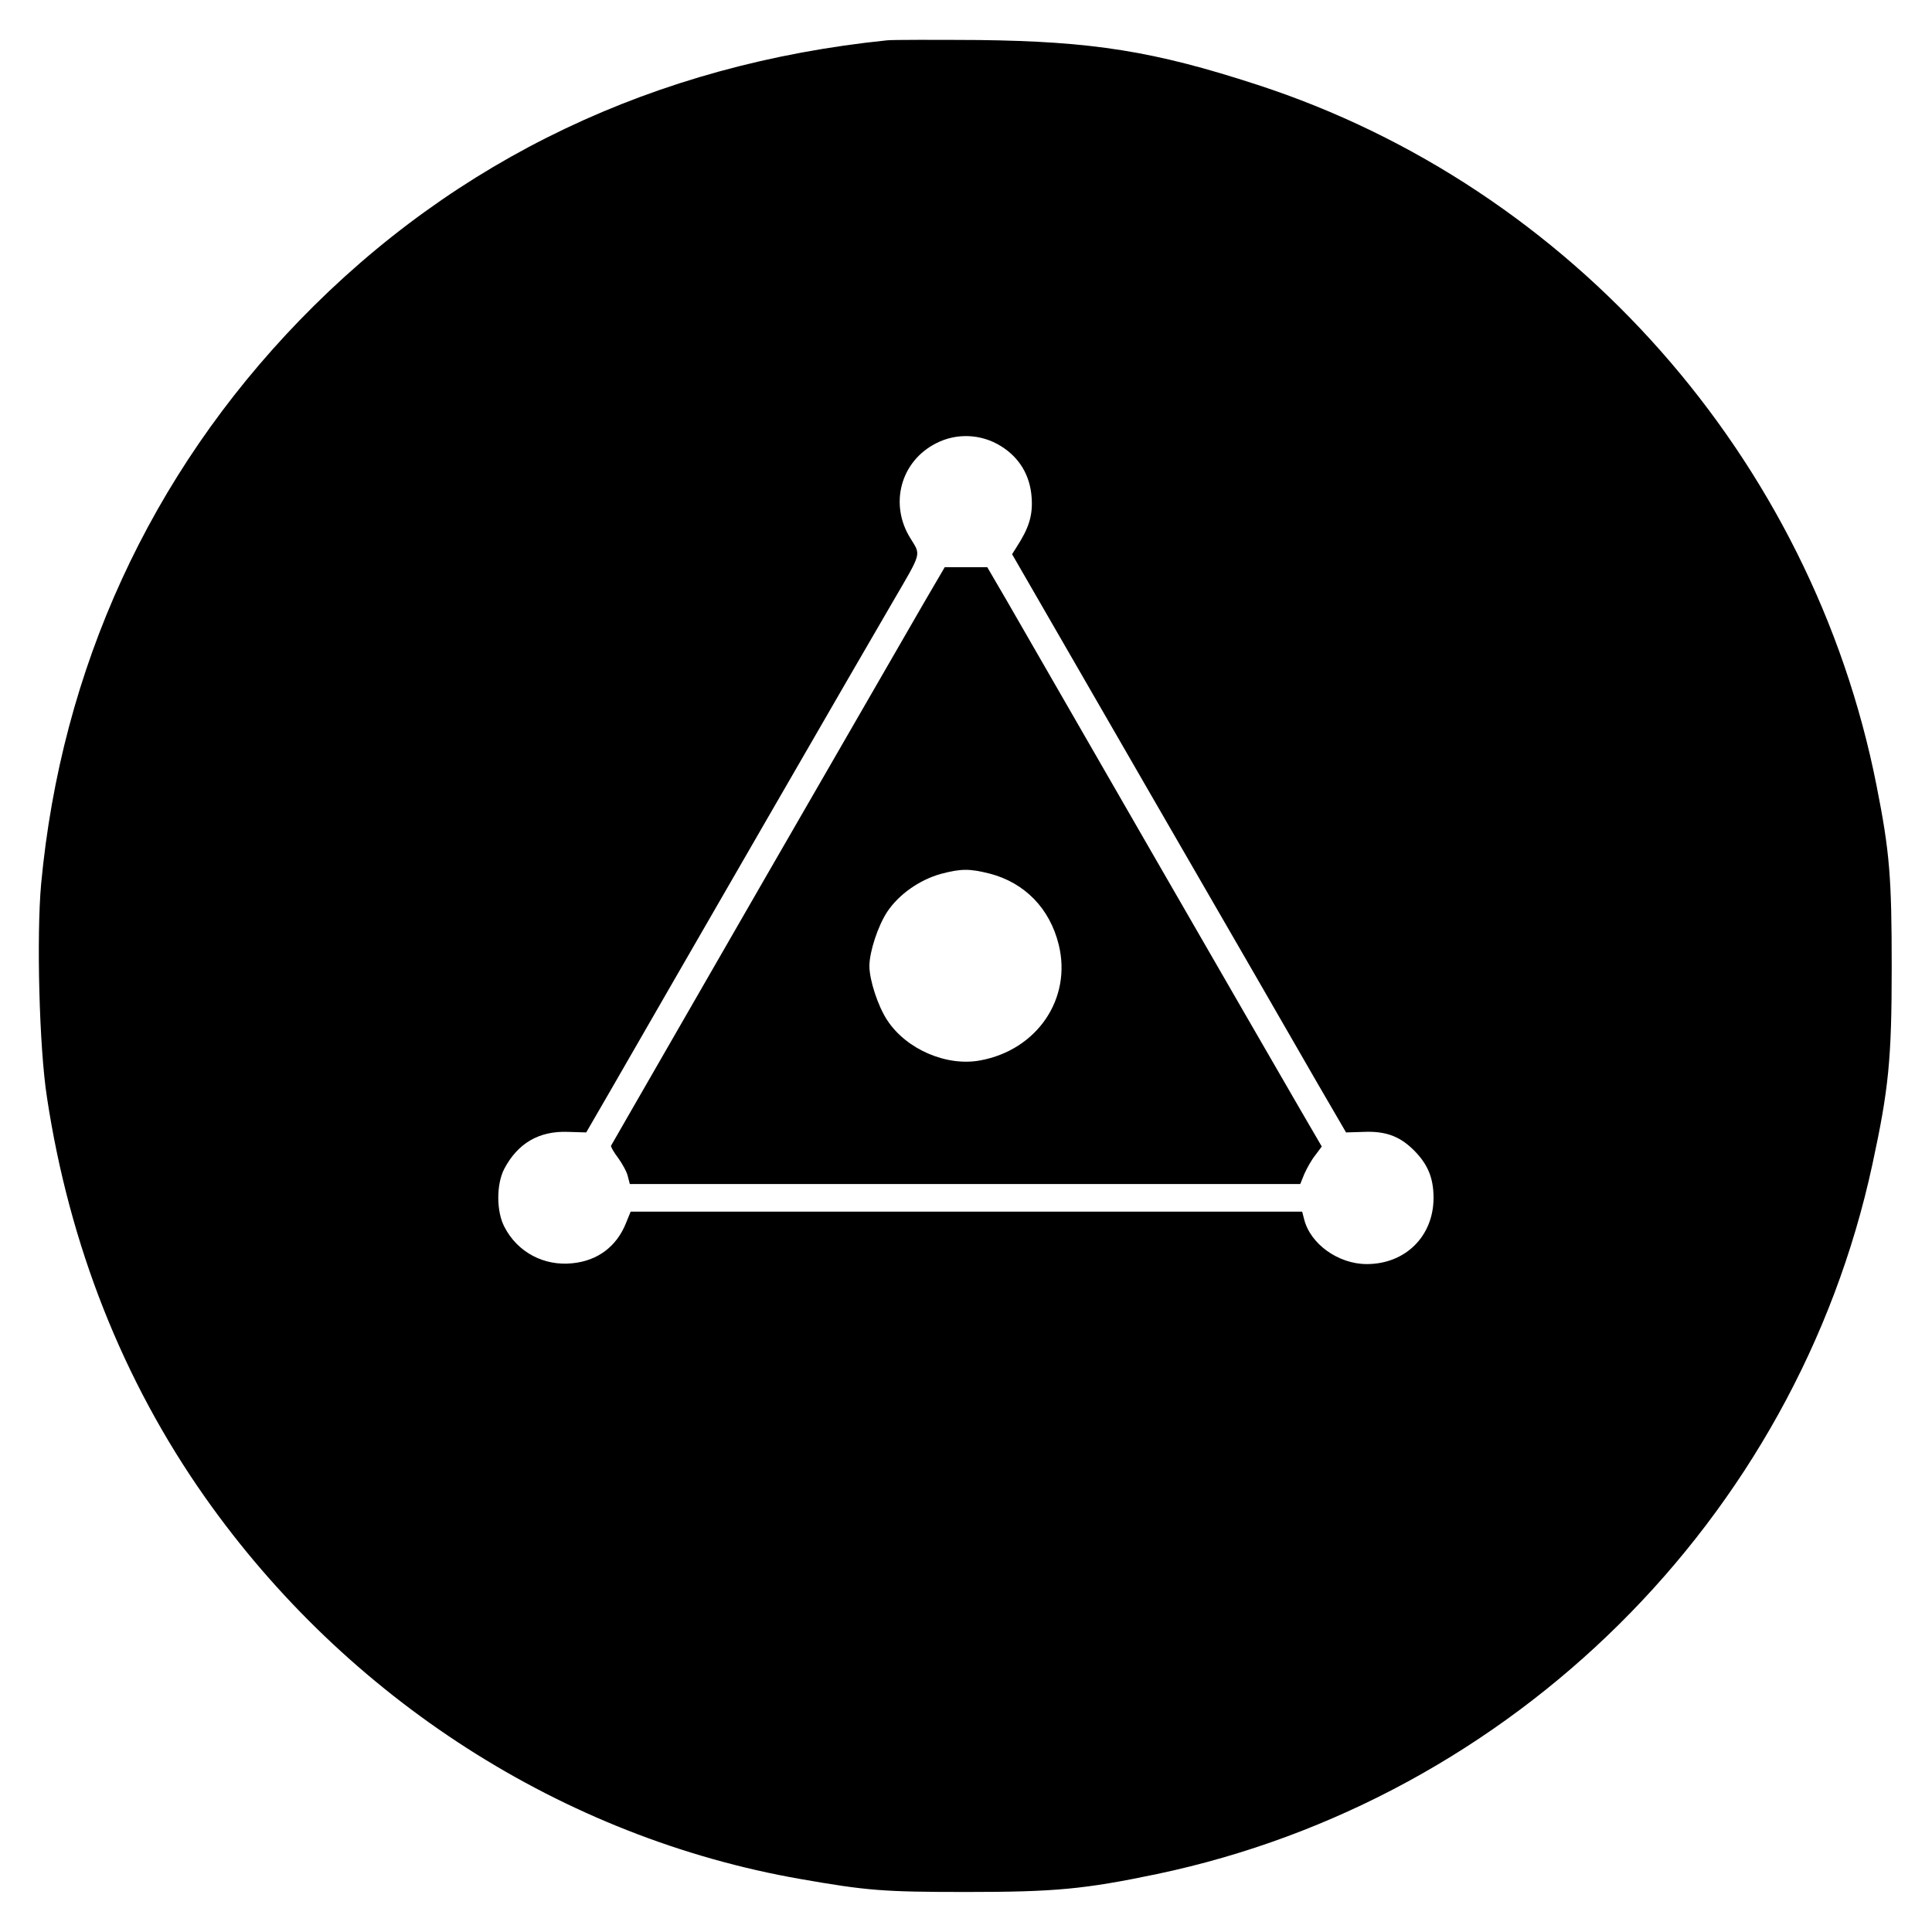
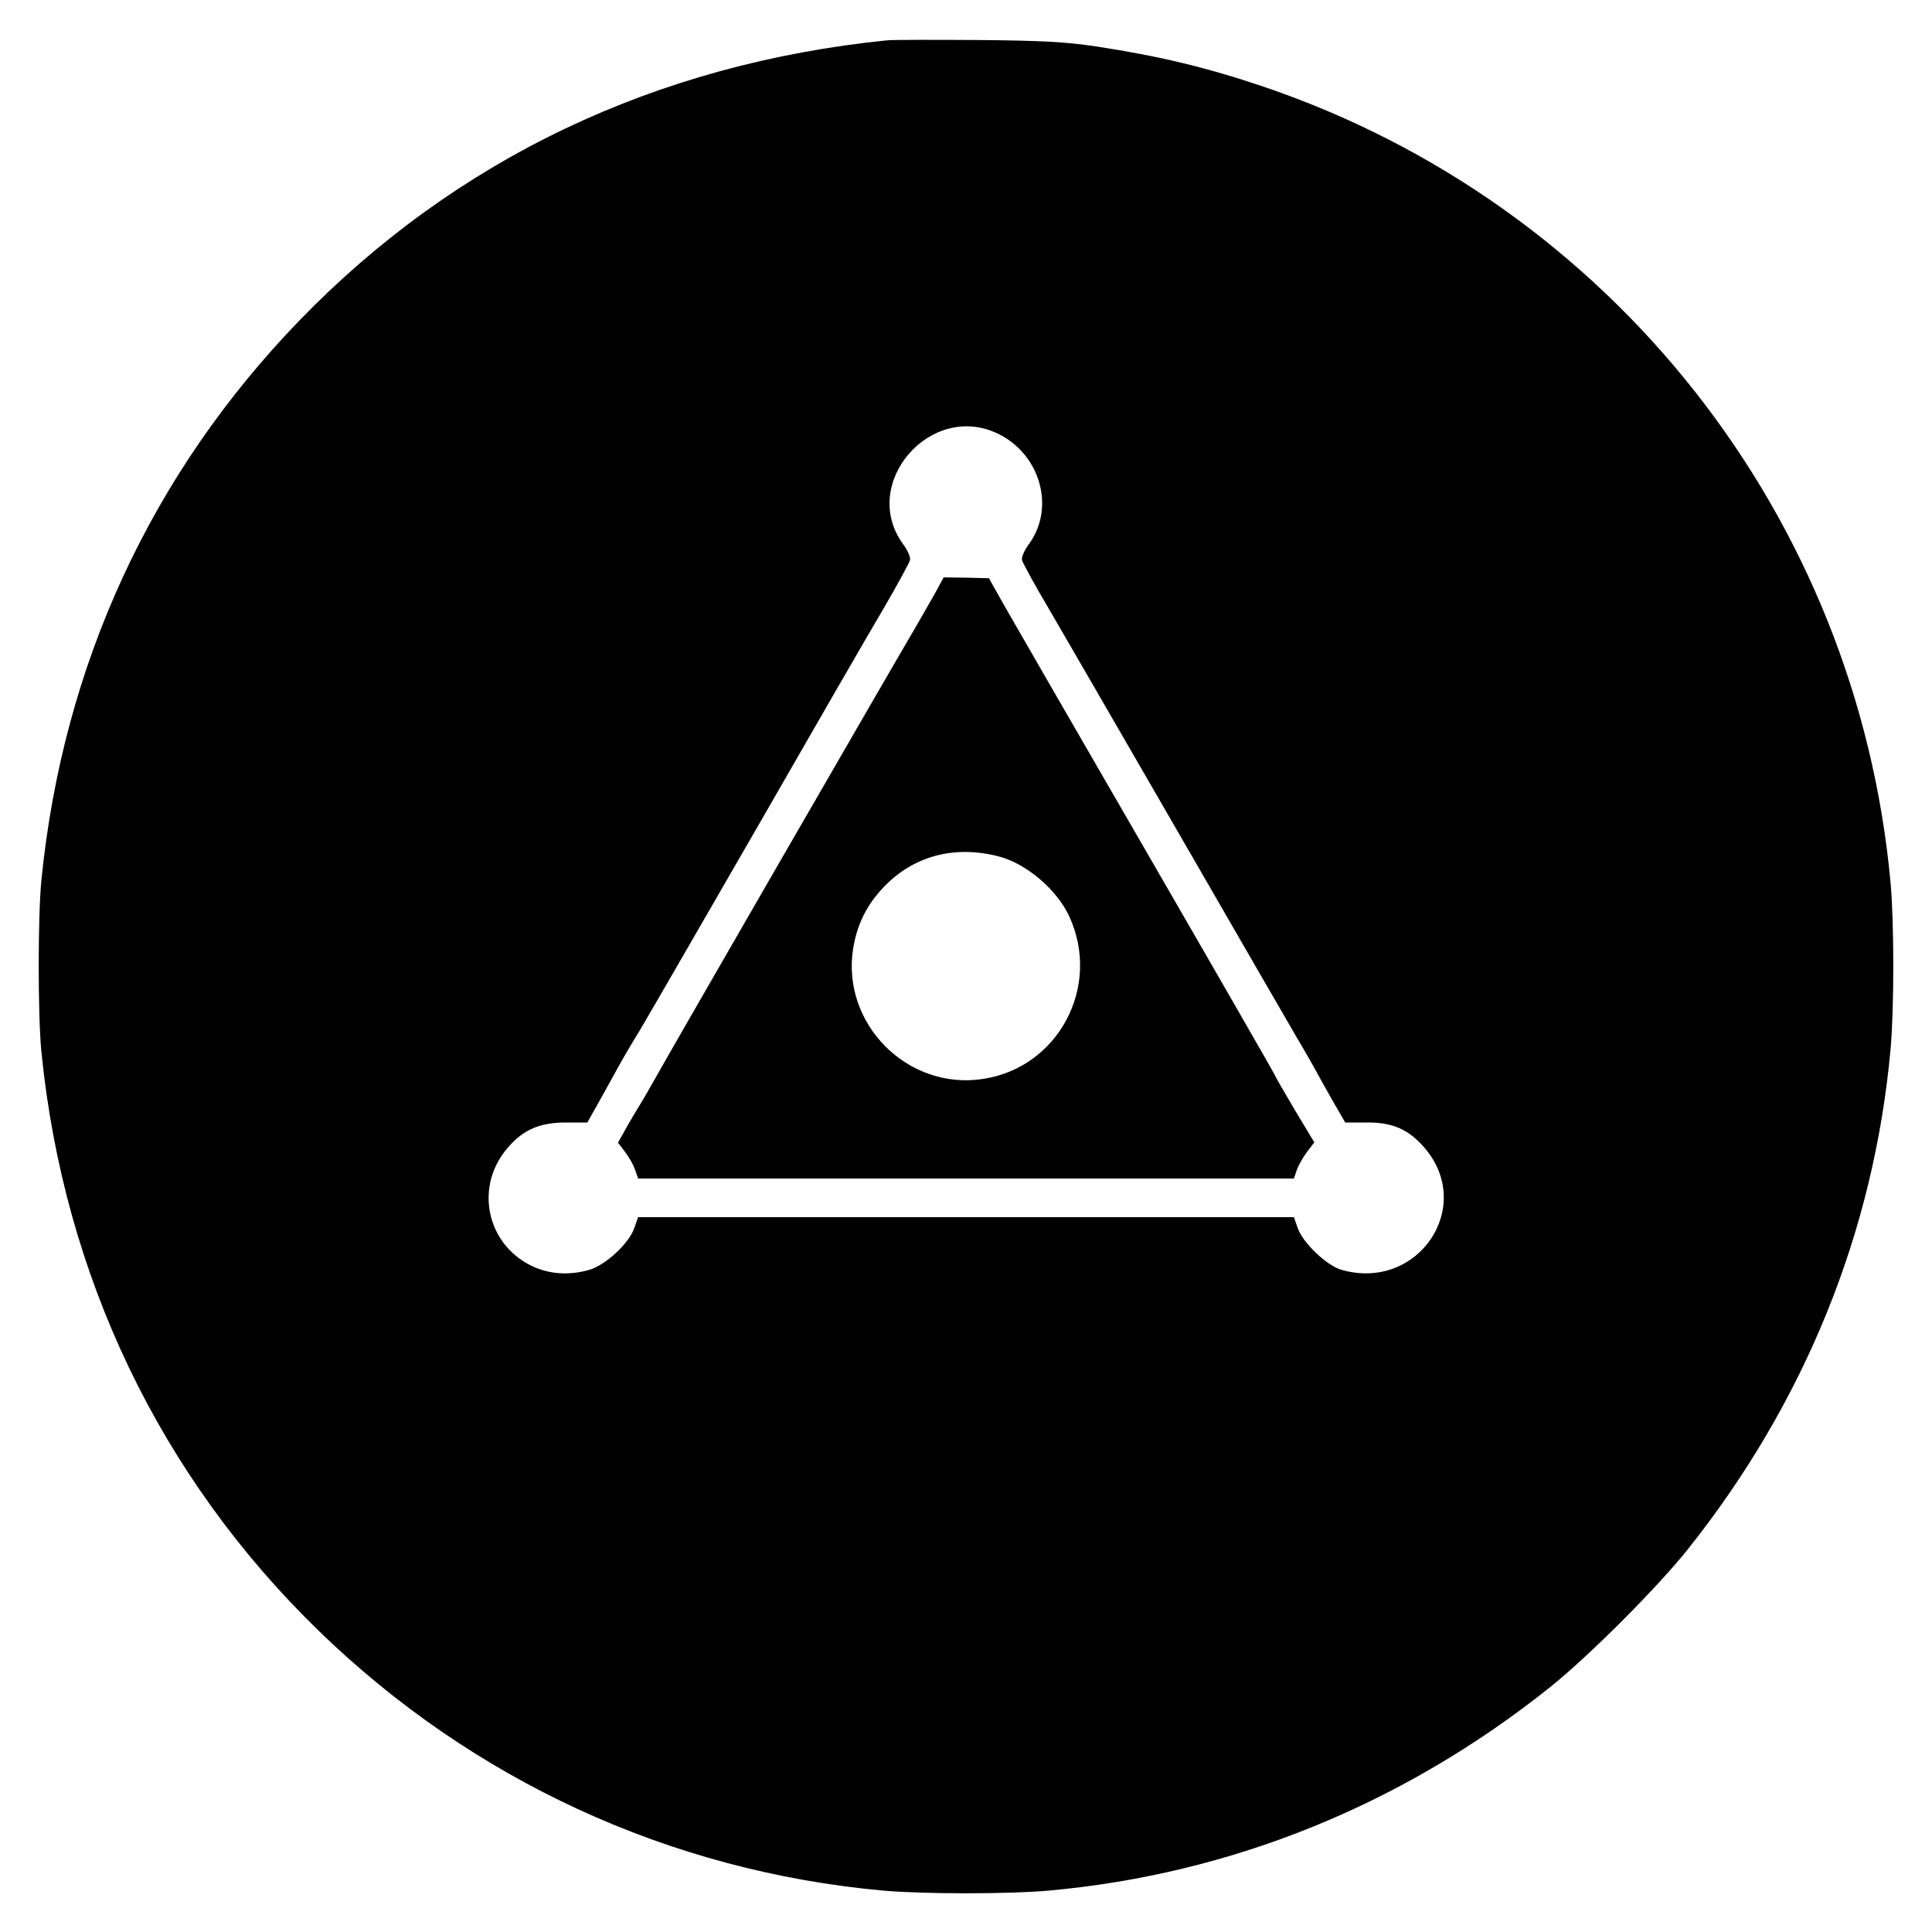
<svg xmlns="http://www.w3.org/2000/svg" version="1.0" width="700pt" height="700pt" viewBox="0 0 700 700" preserveAspectRatio="xMidYMid meet">
  <g transform="translate(0,700) scale(0.1,-0.1)" fill="#000000" stroke="none">
-     <path d="M3215 6854 c-841 -86 -1563 -430 -2129 -1014 -542 -560 -864 -1262 -937 -2043 -17 -188 -7 -592 21 -772 81 -536 275 -1027 573 -1450 515 -731 1298 -1233 2157 -1383 240 -42 300 -47 600 -47 322 0 429 10 692 65 1289 271 2315 1288 2592 2571 59 273 70 381 70 714 0 324 -7 418 -55 659 -234 1184 -1103 2168 -2244 2539 -374 122 -597 157 -1010 162 -159 1 -308 1 -330 -1z m411 -1470 c68 -42 107 -107 112 -189 4 -63 -10 -108 -54 -176 l-17 -27 498 -863 c275 -475 547 -947 605 -1048 l107 -184 65 2 c77 3 127 -15 176 -62 54 -52 76 -103 76 -177 0 -139 -102 -240 -242 -240 -103 0 -205 73 -227 163 l-7 27 -1217 0 -1216 0 -18 -44 c-34 -83 -102 -134 -193 -143 -103 -11 -199 40 -246 131 -30 56 -30 155 -1 211 49 93 126 138 231 134 l66 -2 92 159 c181 315 947 1642 1019 1764 106 182 102 167 64 229 -78 124 -36 280 93 345 74 38 163 34 234 -10z" />
-     <path d="M3347 4815 c-474 -821 -772 -1338 -934 -1620 -108 -187 -197 -343 -199 -346 -2 -3 10 -24 26 -45 16 -22 32 -52 35 -67 l7 -27 1215 0 1214 0 15 37 c9 20 26 51 40 68 l23 31 -78 134 c-43 74 -285 493 -537 930 -252 437 -489 849 -527 915 l-70 120 -77 0 -77 0 -76 -130z m238 -980 c128 -33 219 -127 251 -258 48 -195 -78 -381 -284 -419 -122 -23 -268 40 -337 145 -34 51 -65 146 -65 197 0 51 31 146 65 197 42 63 118 116 195 137 72 19 103 19 175 1z" />
+     <path d="M3215 6854 c-839 -85 -1563 -430 -2129 -1014 -538 -556 -858 -1248 -936 -2029 -13 -133 -13 -489 0 -622 81 -811 429 -1538 1004 -2097 558 -542 1273 -872 2046 -942 147 -13 452 -13 600 0 663 60 1282 311 1815 736 141 113 386 358 499 499 425 533 676 1152 736 1815 13 148 13 453 0 600 -121 1329 -1012 2460 -2275 2887 -205 69 -375 110 -605 145 -107 16 -195 21 -425 23 -159 1 -308 1 -330 -1z m400 -1425 c154 -74 209 -267 114 -399 -18 -24 -29 -50 -26 -60 3 -10 45 -88 95 -172 49 -84 266 -459 482 -833 216 -374 404 -700 419 -725 15 -25 41 -70 58 -100 16 -30 49 -89 73 -131 l44 -76 76 0 c94 1 152 -24 209 -89 188 -214 -20 -524 -298 -445 -54 15 -143 100 -160 154 l-13 37 -1188 0 -1188 0 -13 -37 c-18 -57 -104 -136 -164 -154 -75 -21 -145 -16 -210 15 -165 81 -206 291 -84 429 56 65 116 90 210 90 l77 0 40 71 c22 39 52 94 67 121 15 28 53 93 85 145 31 52 222 383 425 735 202 352 408 709 458 793 49 84 91 162 94 172 3 10 -8 36 -26 60 -157 218 100 516 344 399z" />
+     <path d="M3392 4858 c-15 -27 -49 -86 -75 -131 -81 -137 -914 -1580 -948 -1643 -18 -32 -45 -79 -61 -104 -15 -25 -37 -62 -48 -83 l-21 -37 26 -34 c14 -18 30 -47 36 -64 l11 -32 1188 0 1188 0 11 32 c6 17 23 46 37 65 l26 34 -71 118 c-39 66 -71 121 -71 124 0 2 -205 359 -456 793 -251 434 -485 839 -519 899 l-62 110 -82 2 -82 1 -27 -50z m223 -960 c102 -25 215 -121 260 -220 115 -253 -40 -545 -312 -587 -274 -43 -515 199 -472 472 14 87 49 158 110 222 107 113 254 153 414 113z" />
  </g>
</svg>
